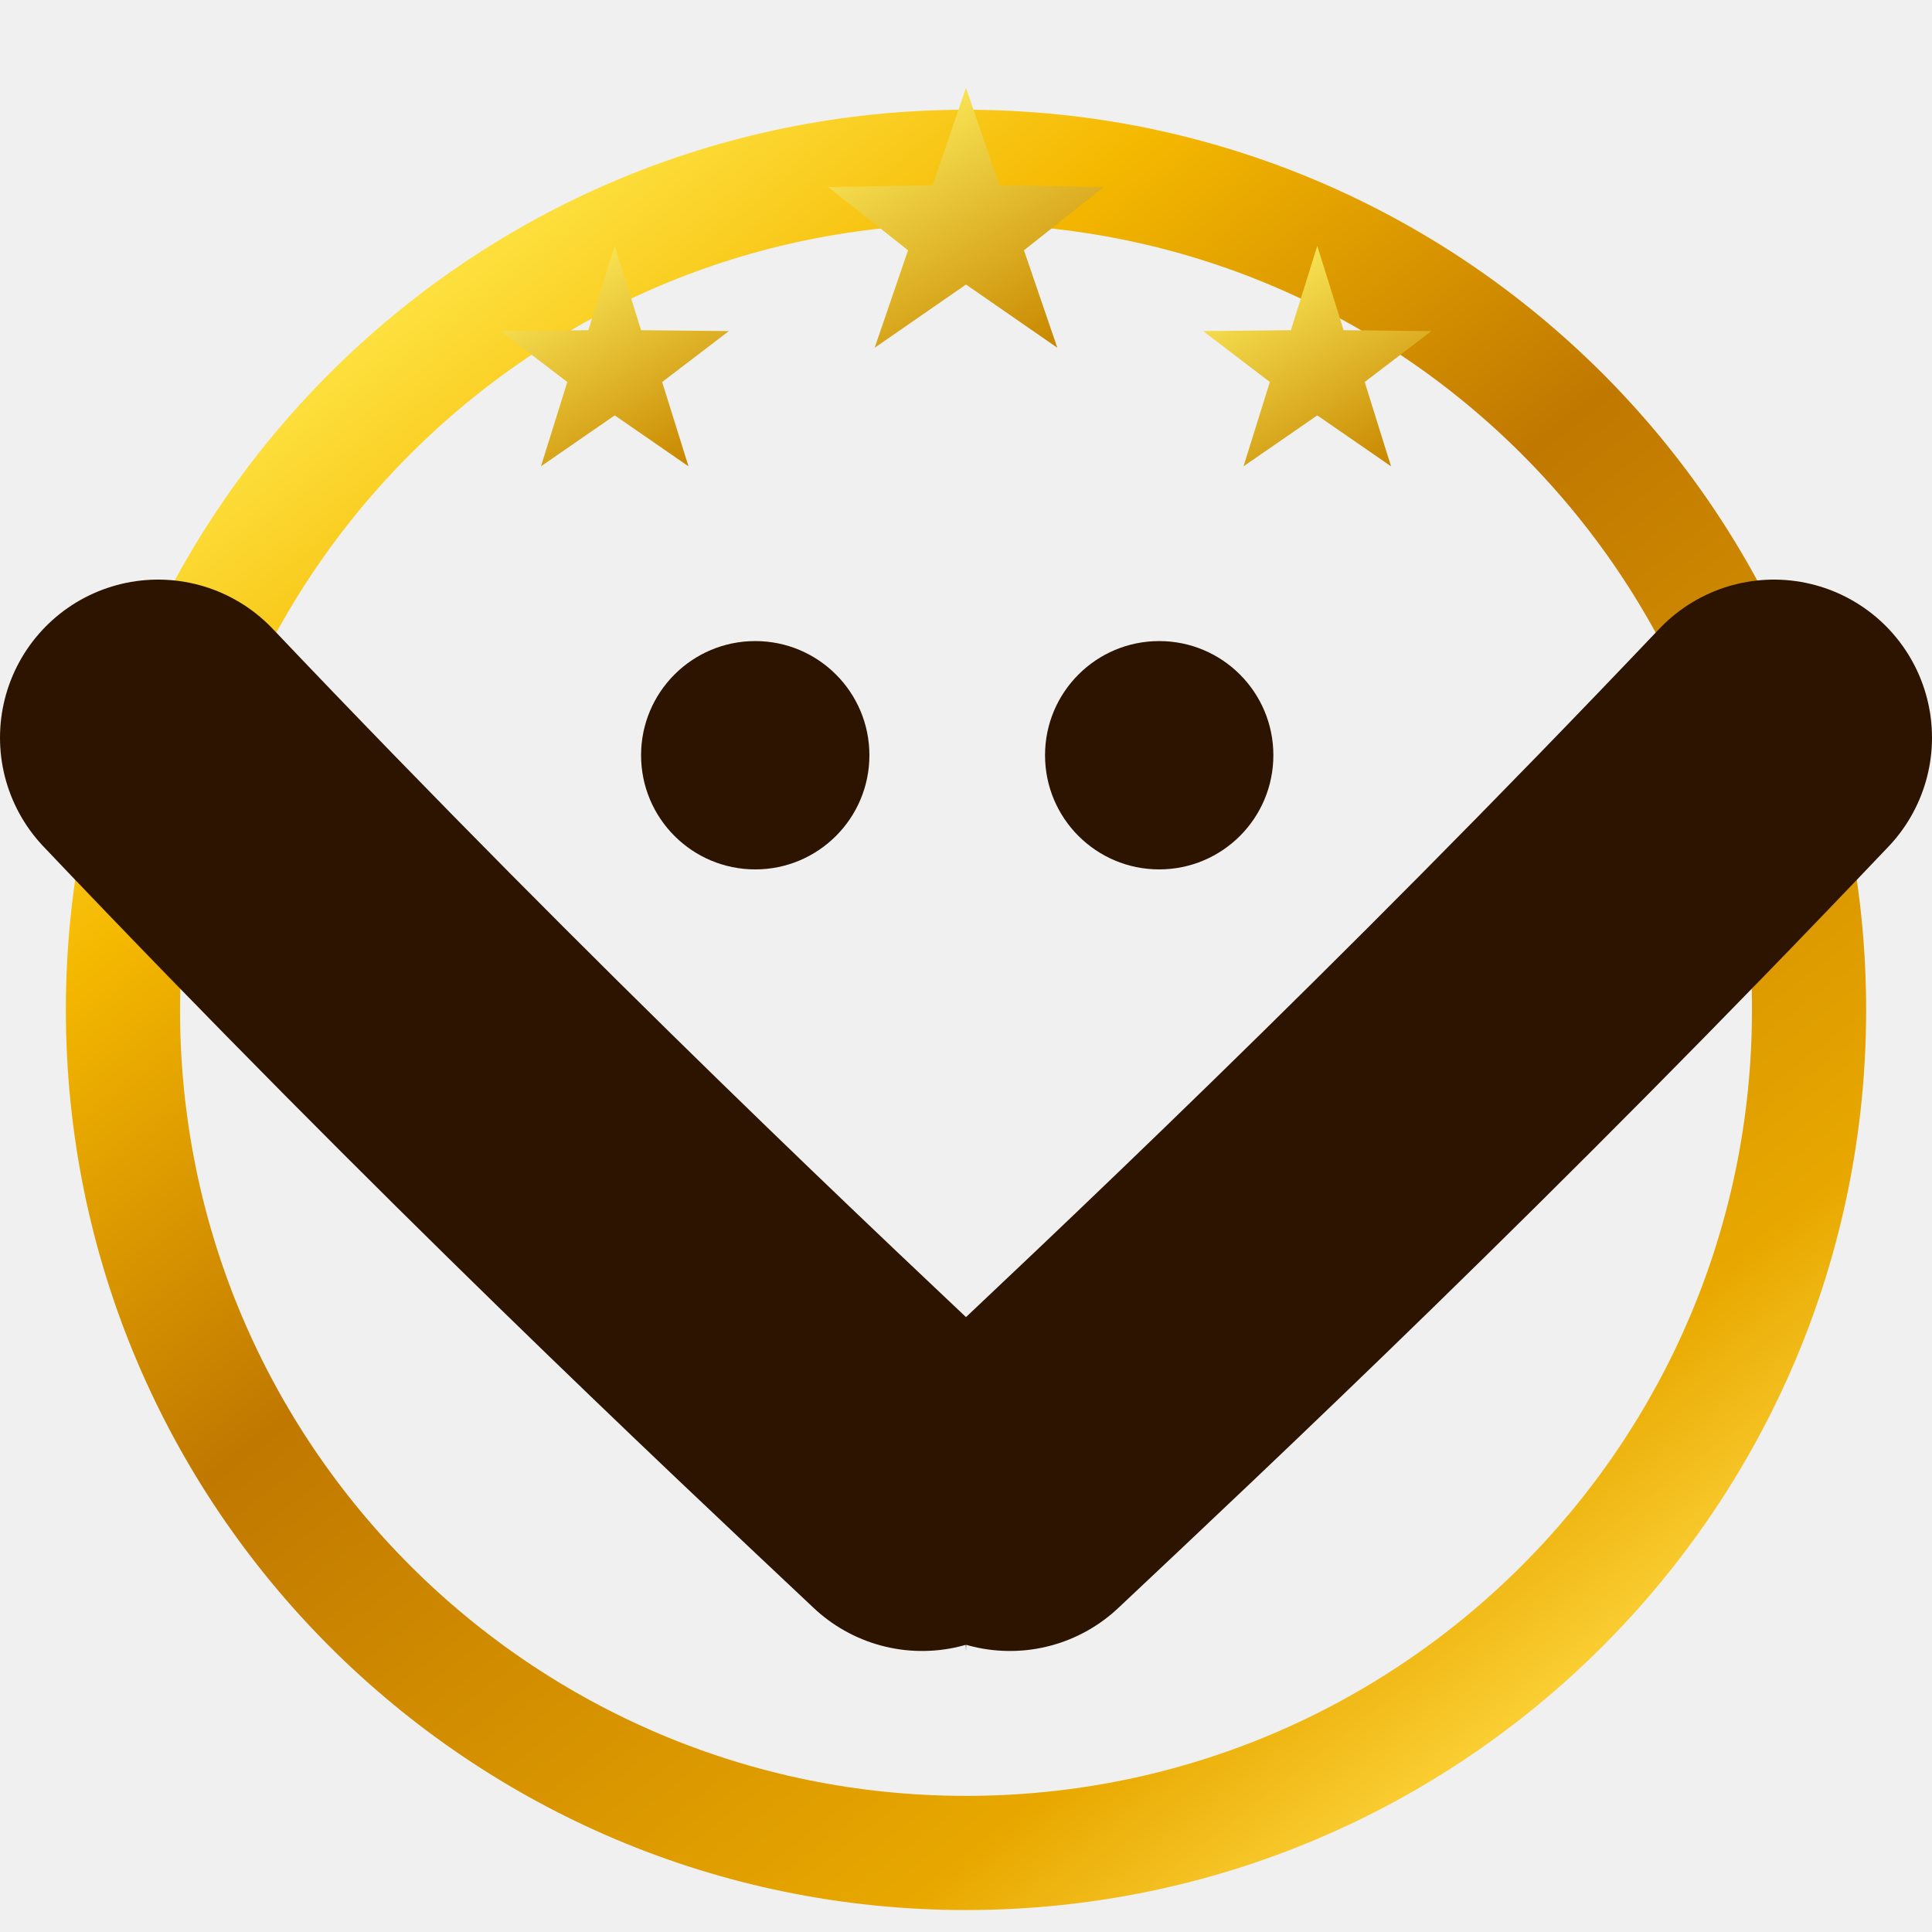
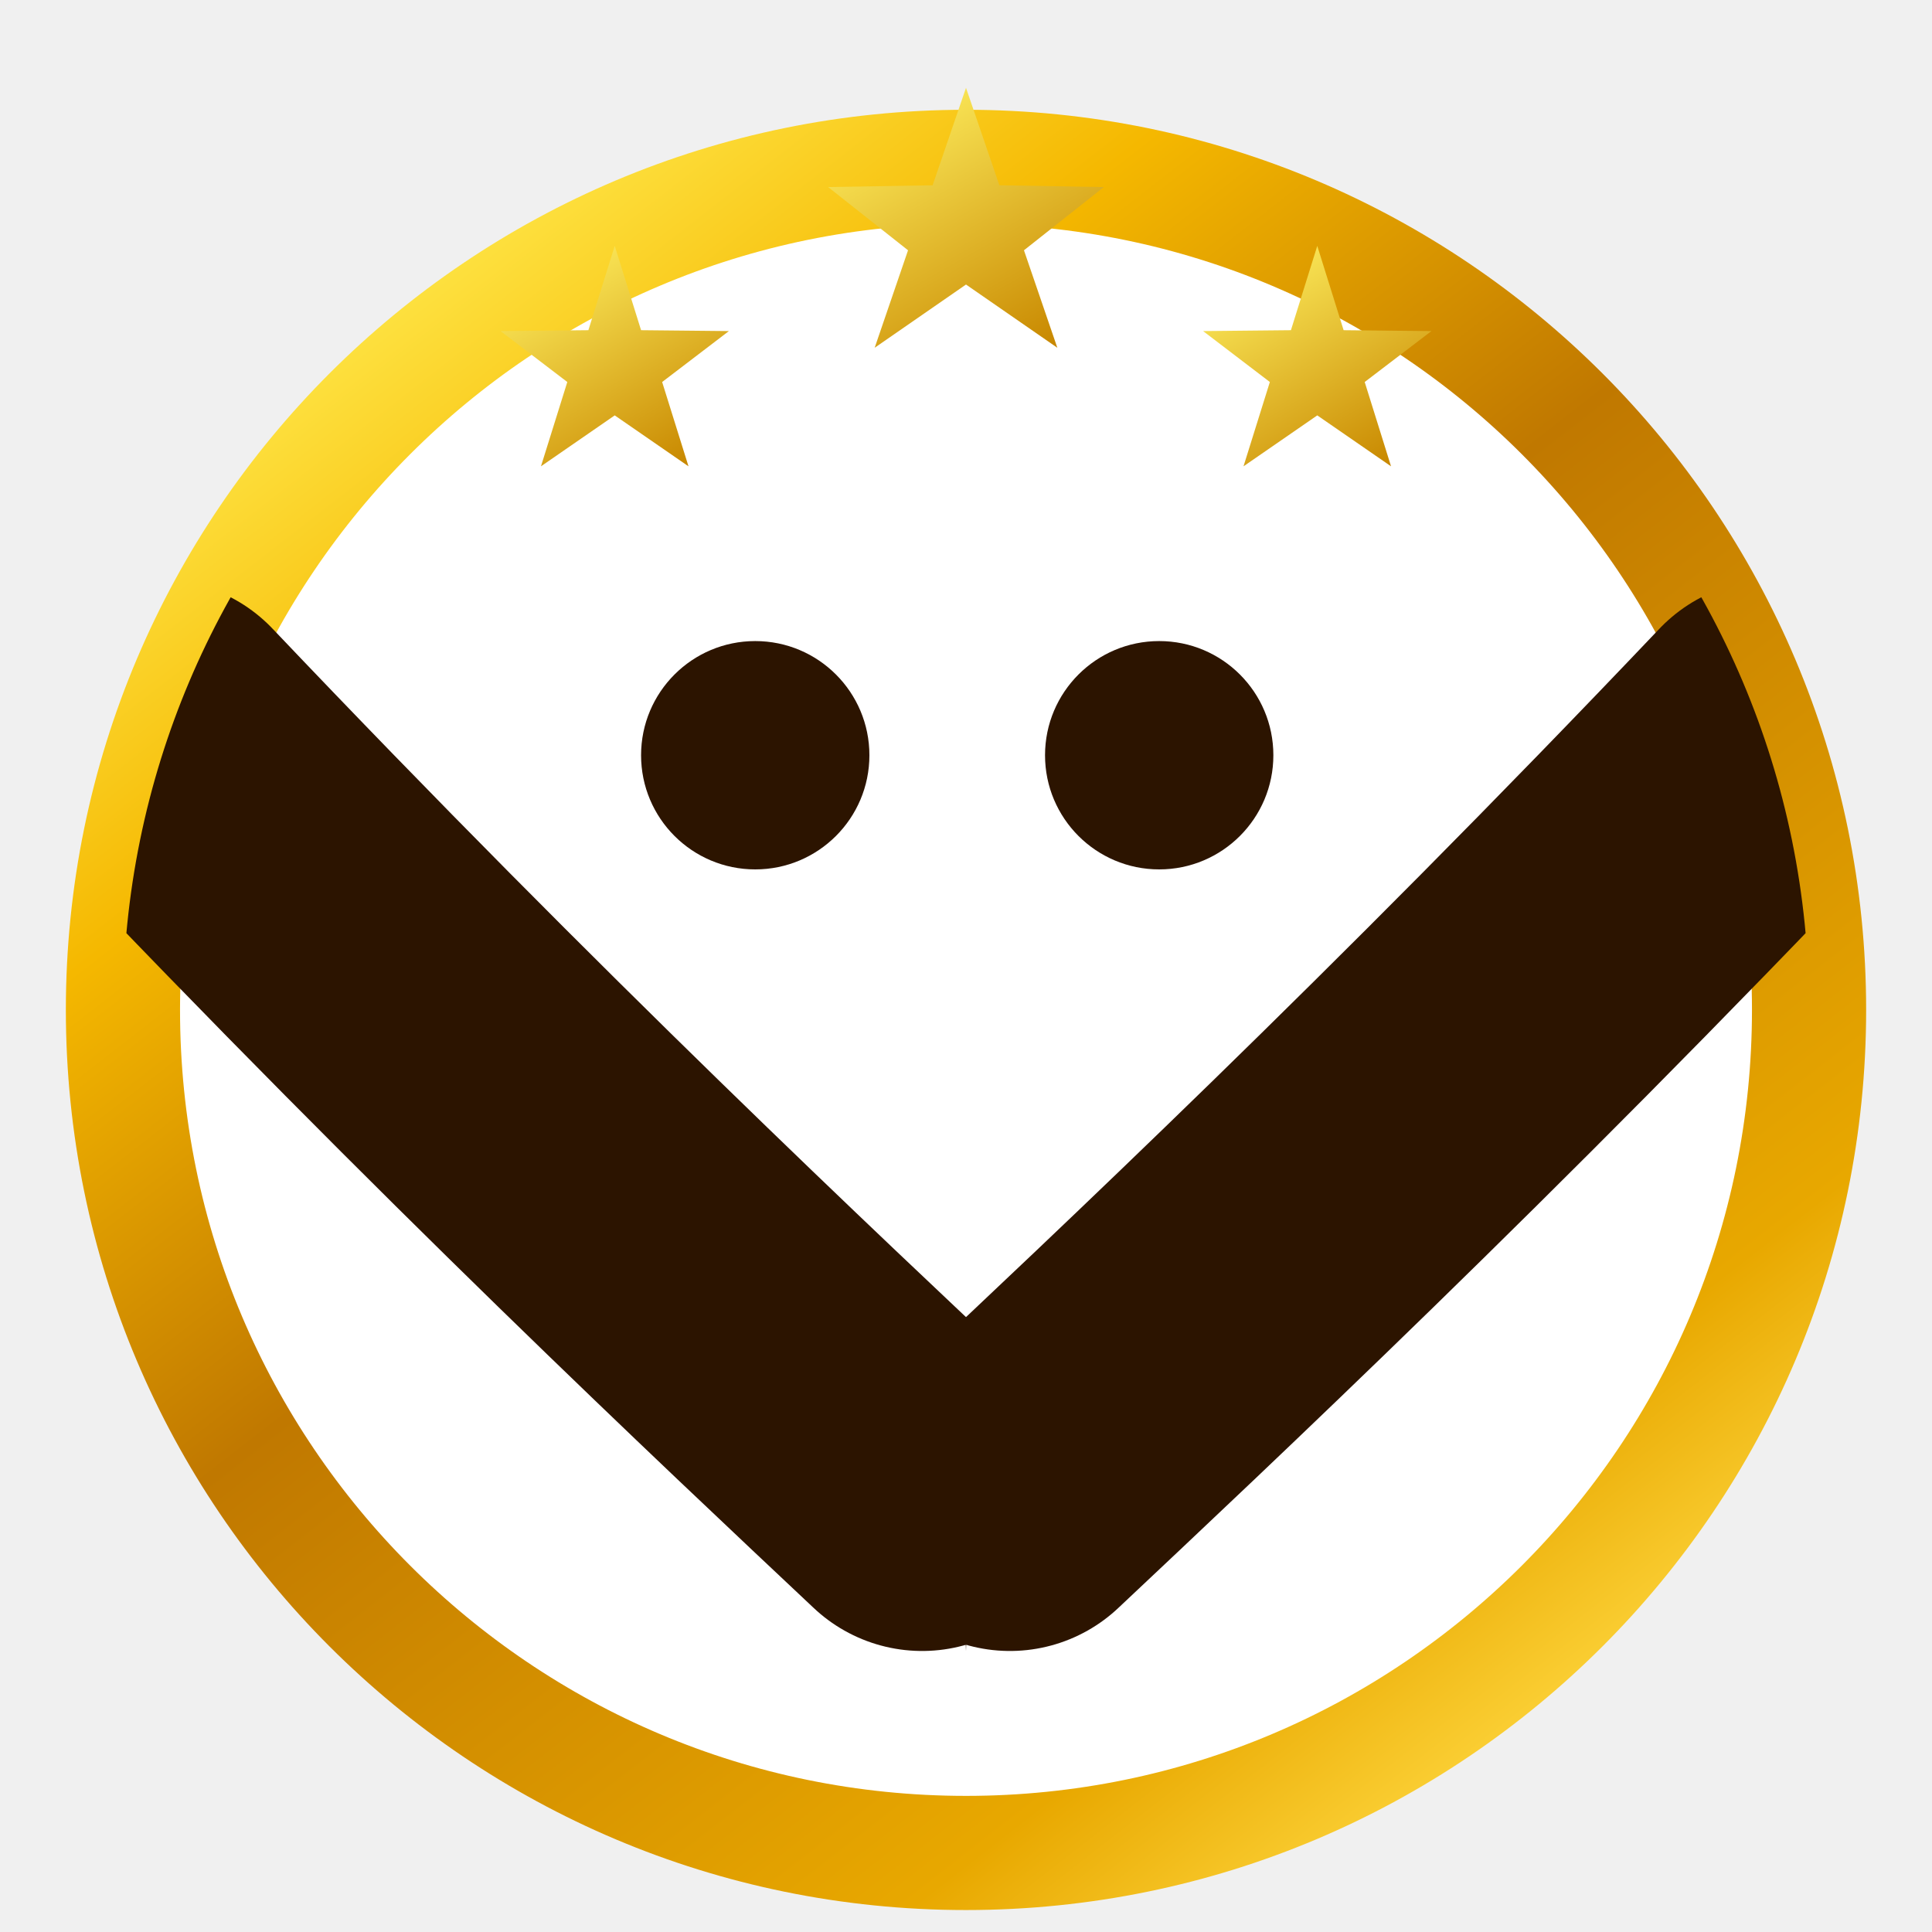
<svg xmlns="http://www.w3.org/2000/svg" viewBox="0 0 220 220">
  <defs>
+     <clipPath id="inner-circle">
+       <circle cx="110" cy="115" r="96" />
+     </clipPath>
    <linearGradient id="ring" x1="15%" y1="5%" x2="85%" y2="95%">
      <stop offset="0%" stop-color="#FFE84A" />
      <stop offset="20%" stop-color="#F5B800" />
      <stop offset="45%" stop-color="#C07800" />
      <stop offset="65%" stop-color="#D49000" />
      <stop offset="85%" stop-color="#E8A800" />
      <stop offset="100%" stop-color="#FFD840" />
    </linearGradient>
    <linearGradient id="sg" x1="20%" y1="0%" x2="80%" y2="100%">
      <stop offset="0%" stop-color="#FFF060" />
      <stop offset="100%" stop-color="#C88800" />
    </linearGradient>
  </defs>
+   <circle cx="110" cy="115" r="96" fill="white" />
  <circle cx="110" cy="115" r="96" fill="none" stroke="url(#ring)" stroke-width="13" />
  <polygon fill="url(#sg)" points="110,10 113.8,21.1 125.7,21.3 116.6,28.5 120.4,39.6 110,32.4 99.6,39.6 103.4,28.5 94.3,21.3 106.2,21.1" />
  <polygon fill="url(#sg)" points="70,28 73,37.6 83,37.7 75.4,43.5 78.4,53.1 70,47.3 61.6,53.1 64.6,43.5 57,37.7 67,37.6" />
  <polygon fill="url(#sg)" points="150,28 153,37.6 163,37.7 155.4,43.5 158.4,53.1 150,47.3 141.6,53.1 144.6,43.5 137,37.7 147,37.6" />
-   <path d="M 105,170 C 88,154 56,124 18,84" fill="none" stroke="#2C1400" stroke-width="36" stroke-linecap="round" />
-   <path d="M 115,170 C 132,154 164,124 202,84" fill="none" stroke="#2C1400" stroke-width="36" stroke-linecap="round" />
-   <path d="M 98,168 C 100,172 110,172 112,168 C 112,176 110,185 110,188 C 110,185 108,176 98,168 Z" fill="#2C1400" />
-   <ellipse cx="110" cy="168" rx="13" ry="10" fill="#2C1400" />
-   <circle cx="86" cy="86" r="13" fill="#2C1400" />
-   <circle cx="132" cy="86" r="13" fill="#2C1400" />
+   <g clip-path="url(#inner-circle)">
+     <path d="M 105,170 C 88,154 56,124 18,84" fill="none" stroke="#2C1400" stroke-width="36" stroke-linecap="round" />
+     <path d="M 115,170 C 132,154 164,124 202,84" fill="none" stroke="#2C1400" stroke-width="36" stroke-linecap="round" />
+     <path d="M 98,168 C 100,172 110,172 112,168 C 112,176 110,185 110,188 C 110,185 108,176 98,168 Z" fill="#2C1400" />
+     <ellipse cx="110" cy="168" rx="13" ry="10" fill="#2C1400" />
+     <circle cx="86" cy="86" r="13" fill="#2C1400" />
+     <circle cx="132" cy="86" r="13" fill="#2C1400" />
+   </g>
</svg>
